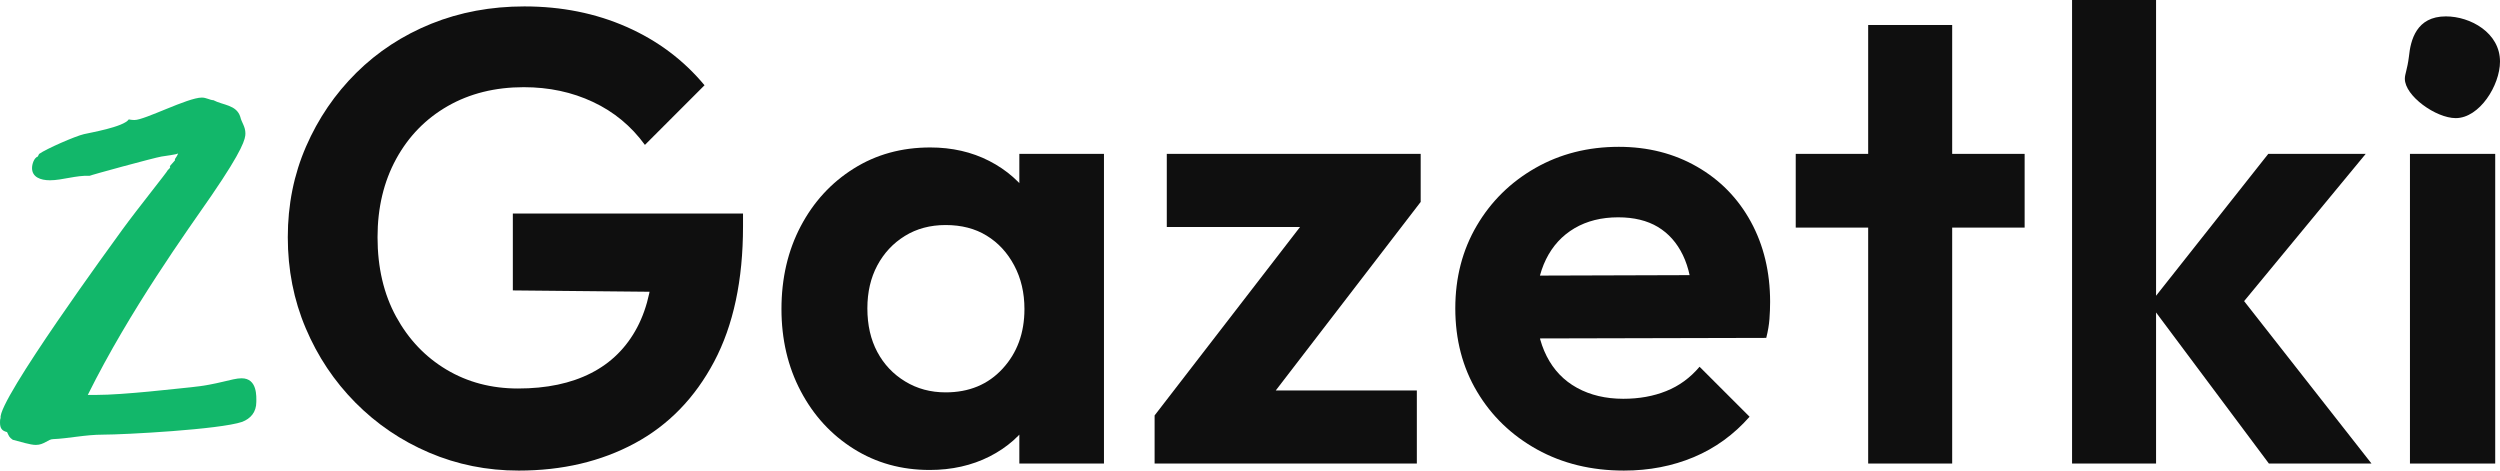
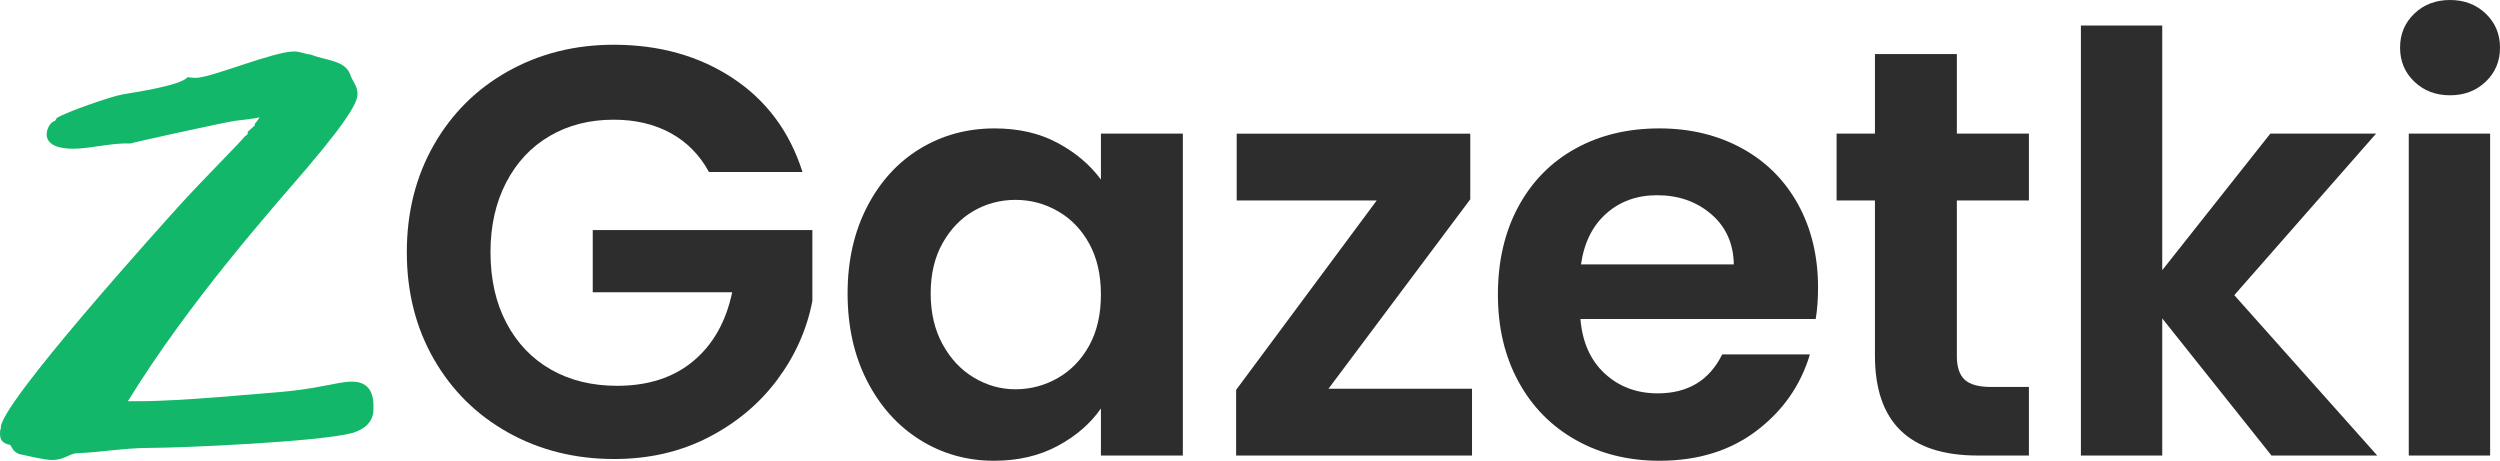
- <svg xmlns="http://www.w3.org/2000/svg" id="Warstwa_1" data-name="Warstwa 1" viewBox="0 0 508.789 95.771">
+ <svg xmlns="http://www.w3.org/2000/svg" id="Warstwa_1" data-name="Warstwa 1" viewBox="0 0 394.981 72.795">
  <defs>
    <style>
      .cls-1 {
-         fill: #12b76a;
+         fill: #2d2d2d;
      }

      .cls-2 {
-         fill: #0f0f0f;
+         fill: #12b76a;
      }
    </style>
  </defs>
-   <path class="cls-1" d="M2.607,89.507c-.78-.52-.78-.786-1.173-1.572-1.046-.255-1.434-.775-1.434-1.954,0-.255,0-.648.127-.913-.653-3.525,23.085-35.998,24.779-38.344,3.133-4.301,9.127-11.734,9.26-12.127.133-.127.653-.52.393-.775l1.041-1.179v-.265c.26-.382.526-.775.653-1.168-.26.255-2.74.52-3.393.648-1.561.265-14.473,3.791-14.606,3.918-2.734-.127-5.607.913-8.081.913-1.959,0-3.653-.658-3.653-2.485,0-.775.393-2.081,1.173-2.347l.26-.52c1.434-1.041,7.433-3.653,9.127-4.035,1.046-.265,8.086-1.444,9.132-3.005.52.127,1.173.127,1.173.127,2.087,0,10.821-4.566,13.693-4.566.913,0,1.694.531,2.347.531,1.954,1.041,4.694.913,5.479,3.387.26,1.168,1.041,1.954,1.041,3.387,0,1.041-.393,3.133-6.913,12.647-4.954,7.178-16.56,23.223-25.167,40.564h1.694c5.739,0,16.565-1.306,19.3-1.561,5.479-.531,8.346-1.826,10.306-1.826,3.26,0,3,3.78,3,4.821,0,2.092-1.173,3.387-2.872,4.046-4.561,1.561-23.993,2.602-28.299,2.602-3.653,0-7.04.786-10.173.913-1.041,0-1.826,1.179-3.52,1.179-1.173,0-3.127-.658-4.694-1.041Z" />
-   <path class="cls-2" d="M105.542,95.771c-6.44,0-12.504-1.221-18.201-3.653-5.702-2.432-10.698-5.83-15.004-10.173-4.311-4.354-7.683-9.398-10.114-15.142-2.437-5.734-3.653-11.914-3.653-18.53,0-6.605,1.237-12.764,3.717-18.455,2.479-5.702,5.893-10.704,10.242-15.015,4.348-4.301,9.44-7.624,15.27-9.982,5.824-2.347,12.132-3.515,18.917-3.515,7.571,0,14.505,1.391,20.813,4.173,6.308,2.782,11.59,6.743,15.854,11.872l-12.132,12.137c-2.787-3.833-6.313-6.743-10.571-8.739-4.263-2.007-8.962-3.005-14.091-3.005-5.83,0-10.985,1.285-15.466,3.844-4.481,2.57-7.98,6.159-10.502,10.767-2.522,4.619-3.786,9.918-3.786,15.918,0,6.18,1.264,11.574,3.786,16.183s5.936,8.198,10.242,10.767c4.306,2.57,9.153,3.844,14.553,3.844,5.824,0,10.783-1.041,14.872-3.133,4.088-2.081,7.221-5.193,9.398-9.323,2.172-4.131,3.26-9.207,3.26-15.206l11.612,8.092-40.187-.393v-15.652h46.845v2.602c0,10.969-1.959,20.144-5.872,27.535-3.918,7.401-9.313,12.944-16.183,16.64-6.87,3.695-14.744,5.543-23.616,5.543Z" />
-   <path class="cls-2" d="M189.181,95.644c-5.739,0-10.895-1.434-15.461-4.311-4.566-2.867-8.155-6.785-10.767-11.744-2.607-4.948-3.913-10.523-3.913-16.693,0-6.265,1.306-11.882,3.913-16.841,2.612-4.959,6.201-8.867,10.767-11.734,4.566-2.878,9.764-4.311,15.594-4.311,4.433,0,8.437.913,12.005,2.74,3.563,1.826,6.435,4.354,8.612,7.571,2.172,3.217,3.345,6.913,3.52,11.086v22.841c-.175,4.088-1.327,7.762-3.456,11.022-2.134,3.26-5.001,5.808-8.612,7.635s-7.677,2.74-12.201,2.74ZM192.446,79.853c4.778,0,8.654-1.603,11.612-4.832,2.957-3.217,4.433-7.263,4.433-12.127,0-3.313-.696-6.265-2.087-8.877s-3.26-4.63-5.612-6.063c-2.347-1.444-5.129-2.156-8.346-2.156-3.133,0-5.899.743-8.288,2.219-2.395,1.476-4.263,3.483-5.612,6-1.349,2.527-2.023,5.437-2.023,8.739,0,3.398.674,6.35,2.023,8.877,1.349,2.527,3.239,4.524,5.676,6,2.437,1.487,5.177,2.219,8.224,2.219ZM207.451,94.337v-16.958l2.867-15.397-2.867-15.27v-15.397h17.224v63.023h-17.224Z" />
-   <path class="cls-2" d="M234.98,84.547l33.534-43.452h20.616l-33.401,43.452h-20.749ZM234.98,94.337v-9.791l13.831-5.086h39.539v14.877h-53.37ZM237.46,46.192v-14.877h51.671v9.78l-13.698,5.097h-37.973Z" />
-   <path class="cls-2" d="M330.491,95.771c-6.61,0-12.504-1.434-17.68-4.301-5.177-2.878-9.244-6.785-12.196-11.744-2.963-4.959-4.439-10.619-4.439-16.969,0-6.265,1.455-11.872,4.37-16.831,2.915-4.959,6.897-8.867,11.941-11.744,5.044-2.867,10.698-4.301,16.964-4.301,5.915,0,11.219,1.349,15.918,4.046s8.352,6.435,10.964,11.213c2.607,4.789,3.913,10.226,3.913,16.31,0,1.136-.048,2.283-.133,3.462s-.303,2.464-.653,3.855l-53.105.127v-12.785l45.146-.138-7.046,5.352c-.085-3.738-.738-6.87-1.959-9.398-1.216-2.517-2.915-4.428-5.086-5.734-2.177-1.306-4.874-1.964-8.092-1.964-3.393,0-6.35.743-8.872,2.219-2.522,1.487-4.46,3.589-5.808,6.329s-2.018,5.989-2.018,9.727c0,3.823.717,7.157,2.15,9.982s3.499,4.98,6.196,6.456c2.697,1.476,5.83,2.219,9.398,2.219,3.217,0,6.132-.52,8.739-1.572,2.612-1.041,4.874-2.687,6.785-4.948l10.178,10.173c-3.217,3.653-7.003,6.393-11.351,8.219s-9.09,2.74-14.224,2.74Z" />
-   <path class="cls-2" d="M365.459,46.319v-15.004h46.585v15.004h-46.585ZM380.203,94.337V5.086h17.096v89.251h-17.096Z" />
-   <path class="cls-2" d="M421.696,94.337V0h17.096v94.337h-17.096ZM461.755,94.337l-24.269-32.494,24.142-30.529h19.831l-28.442,34.447.653-8.357,28.963,36.932h-20.877Z" />
-   <path class="cls-2" d="M490.463,94.337V31.315h17.351v63.023h-17.351Z" />
-   <path class="cls-2" d="M489.424,16.032c0-1.006.496-1.835.829-4.513.34-3.344,1.502-8.184,7.518-8.184,5.01,0,11.018,3.344,11.018,9.19,0,4.84-4.173,11.514-9.013,11.514-4.01,0-10.352-4.5-10.352-8.007Z" />
+   <g>
+     <path class="cls-1" d="M112.011,27.172c-1.469-2.692-3.488-4.742-6.059-6.15-2.57-1.407-5.57-2.111-8.996-2.111-3.795,0-7.16.858-10.098,2.57-2.938,1.714-5.232,4.163-6.885,7.344-1.652,3.183-2.479,6.855-2.479,11.016,0,4.284.841,8.018,2.524,11.199,1.683,3.183,4.023,5.631,7.022,7.344,2.998,1.714,6.486,2.57,10.465,2.57,4.895,0,8.904-1.3,12.025-3.901,3.121-2.601,5.171-6.227,6.15-10.878h-22.031v-9.822h34.699v11.199c-.857,4.468-2.693,8.599-5.508,12.393-2.815,3.795-6.441,6.839-10.878,9.134-4.438,2.295-9.409,3.442-14.917,3.442-6.182,0-11.766-1.392-16.753-4.177-4.988-2.784-8.904-6.655-11.75-11.612s-4.269-10.587-4.269-16.891c0-6.303,1.423-11.948,4.269-16.937,2.846-4.987,6.762-8.873,11.75-11.658,4.987-2.784,10.541-4.177,16.662-4.177,7.22,0,13.494,1.76,18.818,5.278,5.324,3.52,8.996,8.461,11.016,14.825h-14.779Z" />
+     <path class="cls-1" d="M136.988,32.68c2.05-3.977,4.834-7.037,8.354-9.18,3.519-2.142,7.45-3.213,11.796-3.213,3.794,0,7.115.766,9.96,2.295,2.846,1.53,5.125,3.458,6.839,5.783v-7.252h12.943v50.856h-12.943v-7.436c-1.652,2.387-3.933,4.36-6.839,5.921-2.908,1.561-6.258,2.341-10.052,2.341-4.284,0-8.186-1.102-11.704-3.305-3.52-2.203-6.304-5.309-8.354-9.317-2.051-4.008-3.075-8.613-3.075-13.815,0-5.141,1.024-9.699,3.075-13.678ZM172.1,38.509c-1.225-2.233-2.877-3.948-4.957-5.141-2.082-1.193-4.314-1.79-6.701-1.79-2.387,0-4.59.583-6.61,1.744-2.02,1.164-3.657,2.862-4.911,5.095-1.255,2.234-1.882,4.881-1.882,7.94,0,3.061.627,5.737,1.882,8.032,1.254,2.295,2.906,4.055,4.957,5.278,2.05,1.225,4.237,1.836,6.564,1.836,2.387,0,4.62-.597,6.701-1.79,2.08-1.193,3.732-2.906,4.957-5.141,1.223-2.233,1.836-4.911,1.836-8.032s-.613-5.798-1.836-8.032Z" />
+     <path class="cls-1" d="M209.893,61.413h22.675v10.557h-37.271v-10.373l22.215-29.926h-22.123v-10.557h36.903v10.373l-22.399,29.926Z" />
+     <path class="cls-1" d="M286.872,50.397h-37.178c.307,3.672,1.592,6.549,3.855,8.629,2.264,2.081,5.049,3.121,8.354,3.121,4.773,0,8.169-2.05,10.188-6.15h13.861c-1.469,4.896-4.283,8.92-8.445,12.071-4.162,3.152-9.271,4.728-15.329,4.728-4.897,0-9.288-1.086-13.173-3.259-3.887-2.172-6.916-5.247-9.088-9.226-2.174-3.978-3.26-8.567-3.26-13.77,0-5.263,1.07-9.883,3.213-13.862,2.143-3.977,5.141-7.037,8.996-9.18,3.855-2.142,8.293-3.213,13.312-3.213,4.833,0,9.163,1.042,12.989,3.121,3.824,2.081,6.793,5.035,8.904,8.858,2.111,3.826,3.166,8.216,3.166,13.173,0,1.836-.123,3.488-.367,4.957ZM273.929,41.768c-.061-3.305-1.254-5.951-3.58-7.941-2.326-1.988-5.172-2.983-8.536-2.983-3.183,0-5.86.964-8.032,2.892-2.174,1.928-3.504,4.606-3.994,8.033h24.143Z" />
+     <path class="cls-1" d="M309.169,31.67v24.602c0,1.714.413,2.953,1.239,3.718.826.766,2.218,1.147,4.177,1.147h5.967v10.832h-8.078c-10.832,0-16.248-5.263-16.248-15.789v-24.51h-6.059v-10.557h6.059v-12.576h12.943v12.576h11.383v10.557h-11.383Z" />
+     <path class="cls-1" d="M358.876,71.969l-17.258-21.664v21.664h-12.852V4.039h12.852v38.647l17.074-21.573h16.707l-22.398,25.52,22.582,25.336h-16.707Z" />
+     <path class="cls-1" d="M381.441,12.897c-1.5-1.437-2.249-3.228-2.249-5.37,0-2.142.749-3.932,2.249-5.37,1.499-1.438,3.381-2.157,5.646-2.157,2.264,0,4.146.72,5.646,2.157,1.499,1.438,2.249,3.229,2.249,5.37,0,2.143-.75,3.933-2.249,5.37-1.5,1.438-3.382,2.157-5.646,2.157-2.265,0-4.146-.719-5.646-2.157ZM393.42,21.113v50.856h-12.852V21.113h12.852Z" />
+   </g>
+   <path class="cls-2" d="M2.948,71.723c-.883-.475-.883-.717-1.327-1.435-1.183-.233-1.621-.708-1.621-1.784,0-.233,0-.591.144-.834-.739-3.219,26.108-32.868,28.023-35.01,3.543-3.927,10.322-10.713,10.472-11.072.15-.116.739-.475.444-.708l1.177-1.076v-.242c.294-.349.594-.708.739-1.067-.294.233-3.098.475-3.837.591-1.765.242-16.368,3.461-16.518,3.578-3.092-.116-6.341.834-9.139.834-2.216,0-4.131-.601-4.131-2.269,0-.708.444-1.9,1.327-2.143l.294-.475c1.621-.95,8.406-3.335,10.322-3.684,1.183-.242,9.145-1.319,10.328-2.744.588.116,1.327.116,1.327.116,2.36,0,12.237-4.169,15.486-4.169,1.033,0,1.915.485,2.654.485,2.21.95,5.308.834,6.197,3.093.294,1.067,1.177,1.784,1.177,3.093,0,.95-.444,2.86-7.818,11.547-5.602,6.554-18.728,21.204-28.461,37.037h1.915c6.491,0,18.734-1.193,21.826-1.425,6.197-.485,9.439-1.668,11.655-1.668,3.687,0,3.393,3.452,3.393,4.402,0,1.91-1.327,3.093-3.248,3.694-5.158,1.425-27.134,2.375-32.004,2.375-4.131,0-7.962.717-11.505.834-1.177,0-2.066,1.076-3.981,1.076-1.327,0-3.537-.601-5.308-.95v-0Z" />
</svg>
